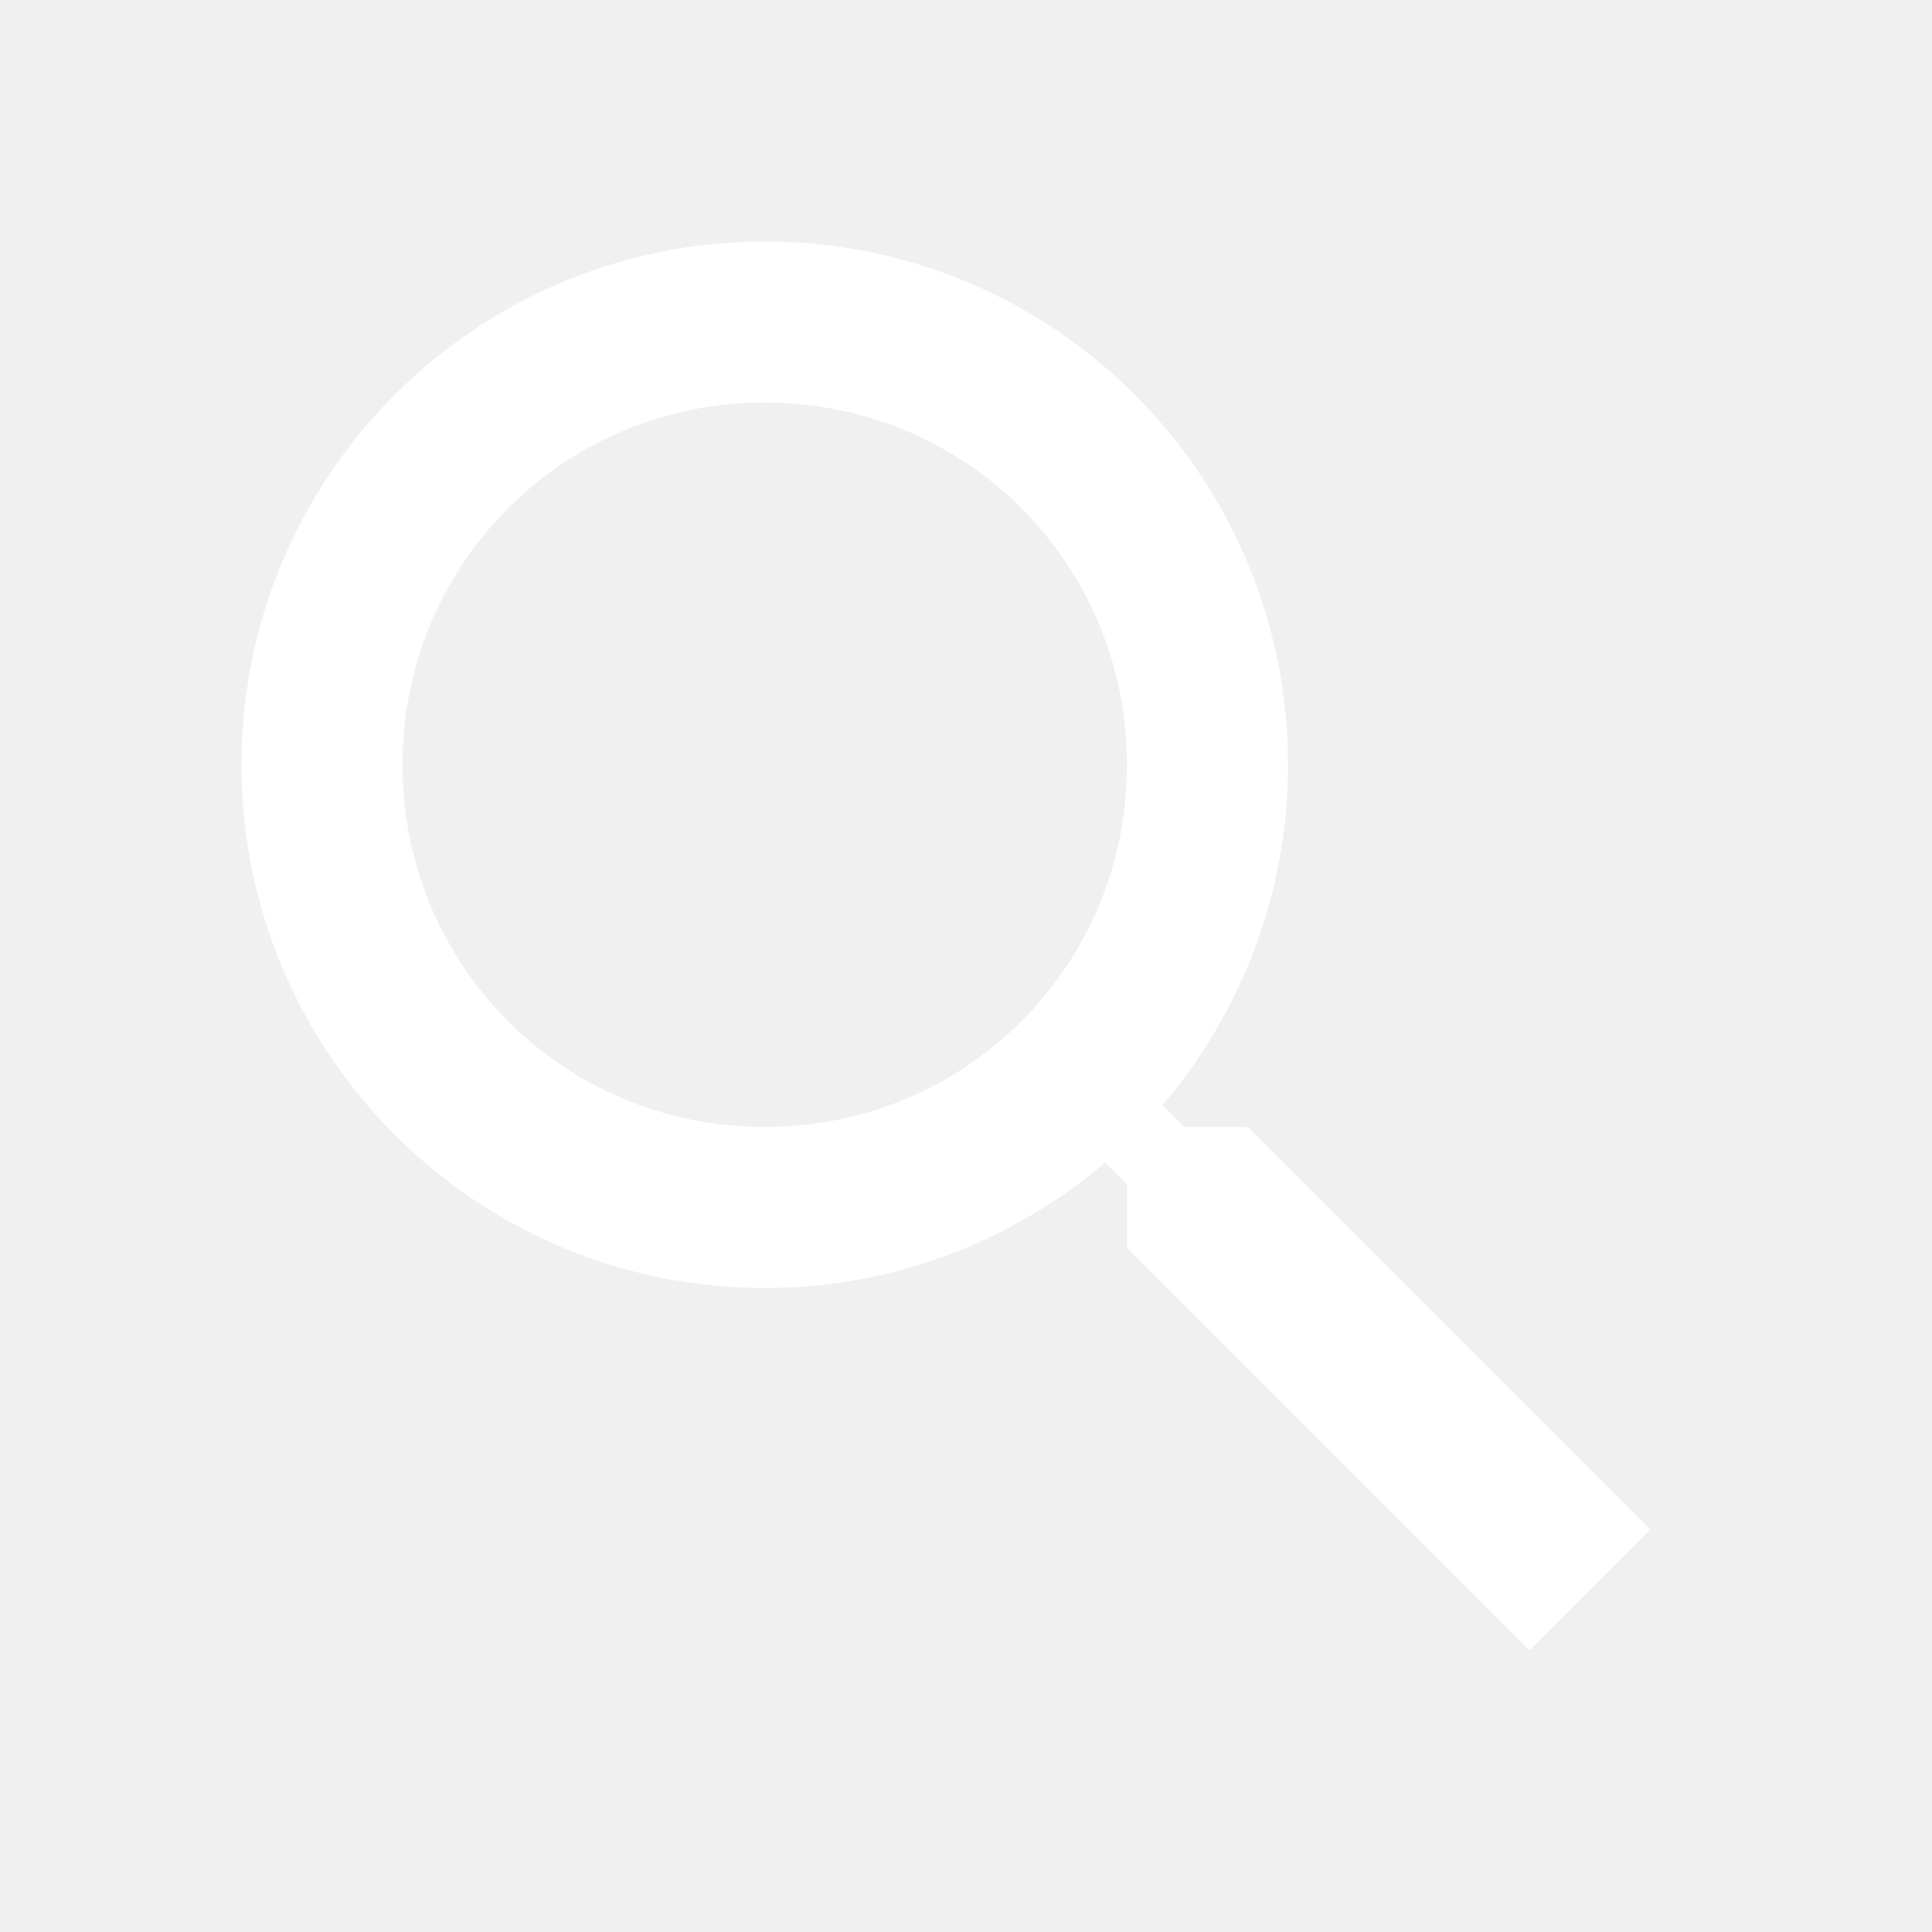
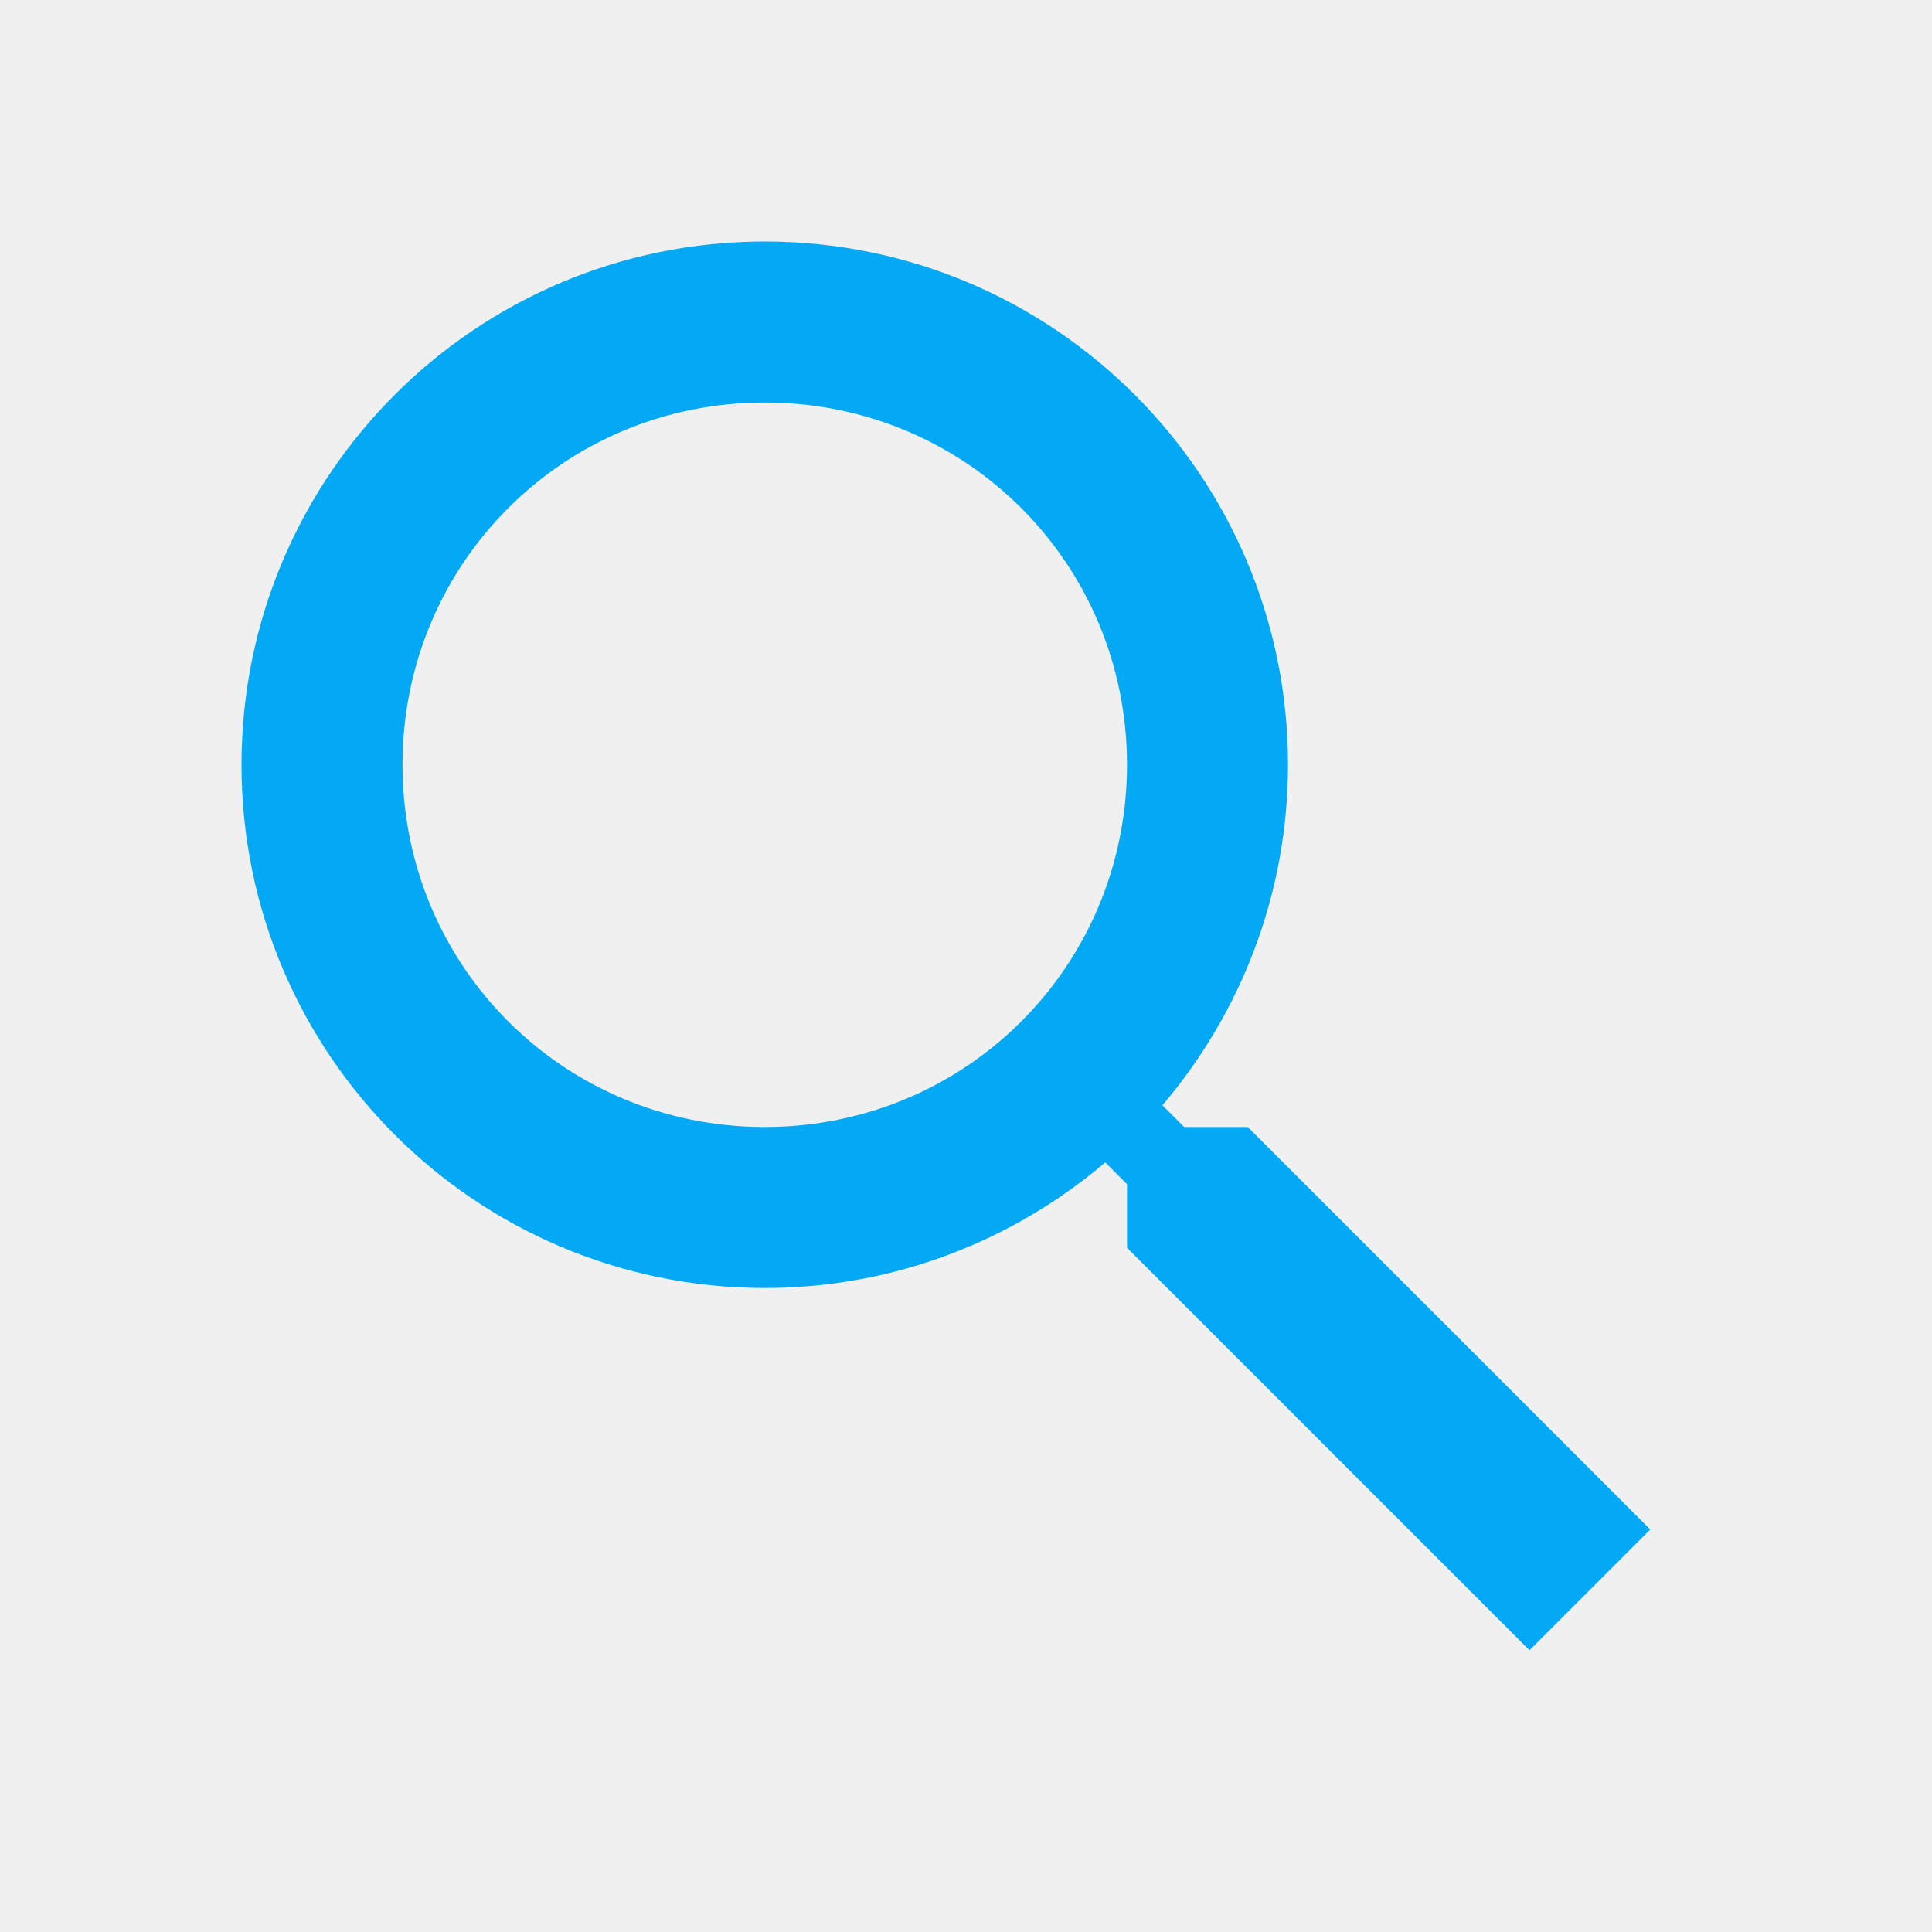
<svg style="width:24px;height:24px" viewBox="0 0 24 24">
-   <path fill="#ffffff" d="M9.5,3A6.5,6.5 0 0,1 16,9.5C16,11.11 15.41,12.59 14.44,13.73L14.71,14H15.5L20.5,19L19,20.5L14,15.5V14.71L13.73,14.44C12.59,15.41 11.11,16 9.5,16A6.5,6.5 0 0,1 3,9.5A6.5,6.5 0 0,1 9.5,3M9.5,5C7,5 5,7 5,9.5C5,12 7,14 9.5,14C12,14 14,12 14,9.5C14,7 12,5 9.5,5Z" />
+   <path fill="#03A9F4" d="M9.5,3A6.5,6.5 0 0,1 16,9.5C16,11.11 15.41,12.59 14.44,13.73L14.71,14H15.5L20.5,19L19,20.5L14,15.5V14.71L13.73,14.44C12.59,15.41 11.11,16 9.5,16A6.5,6.5 0 0,1 3,9.5A6.5,6.5 0 0,1 9.5,3M9.5,5C7,5 5,7 5,9.5C5,12 7,14 9.5,14C12,14 14,12 14,9.5C14,7 12,5 9.5,5Z" />
</svg>
